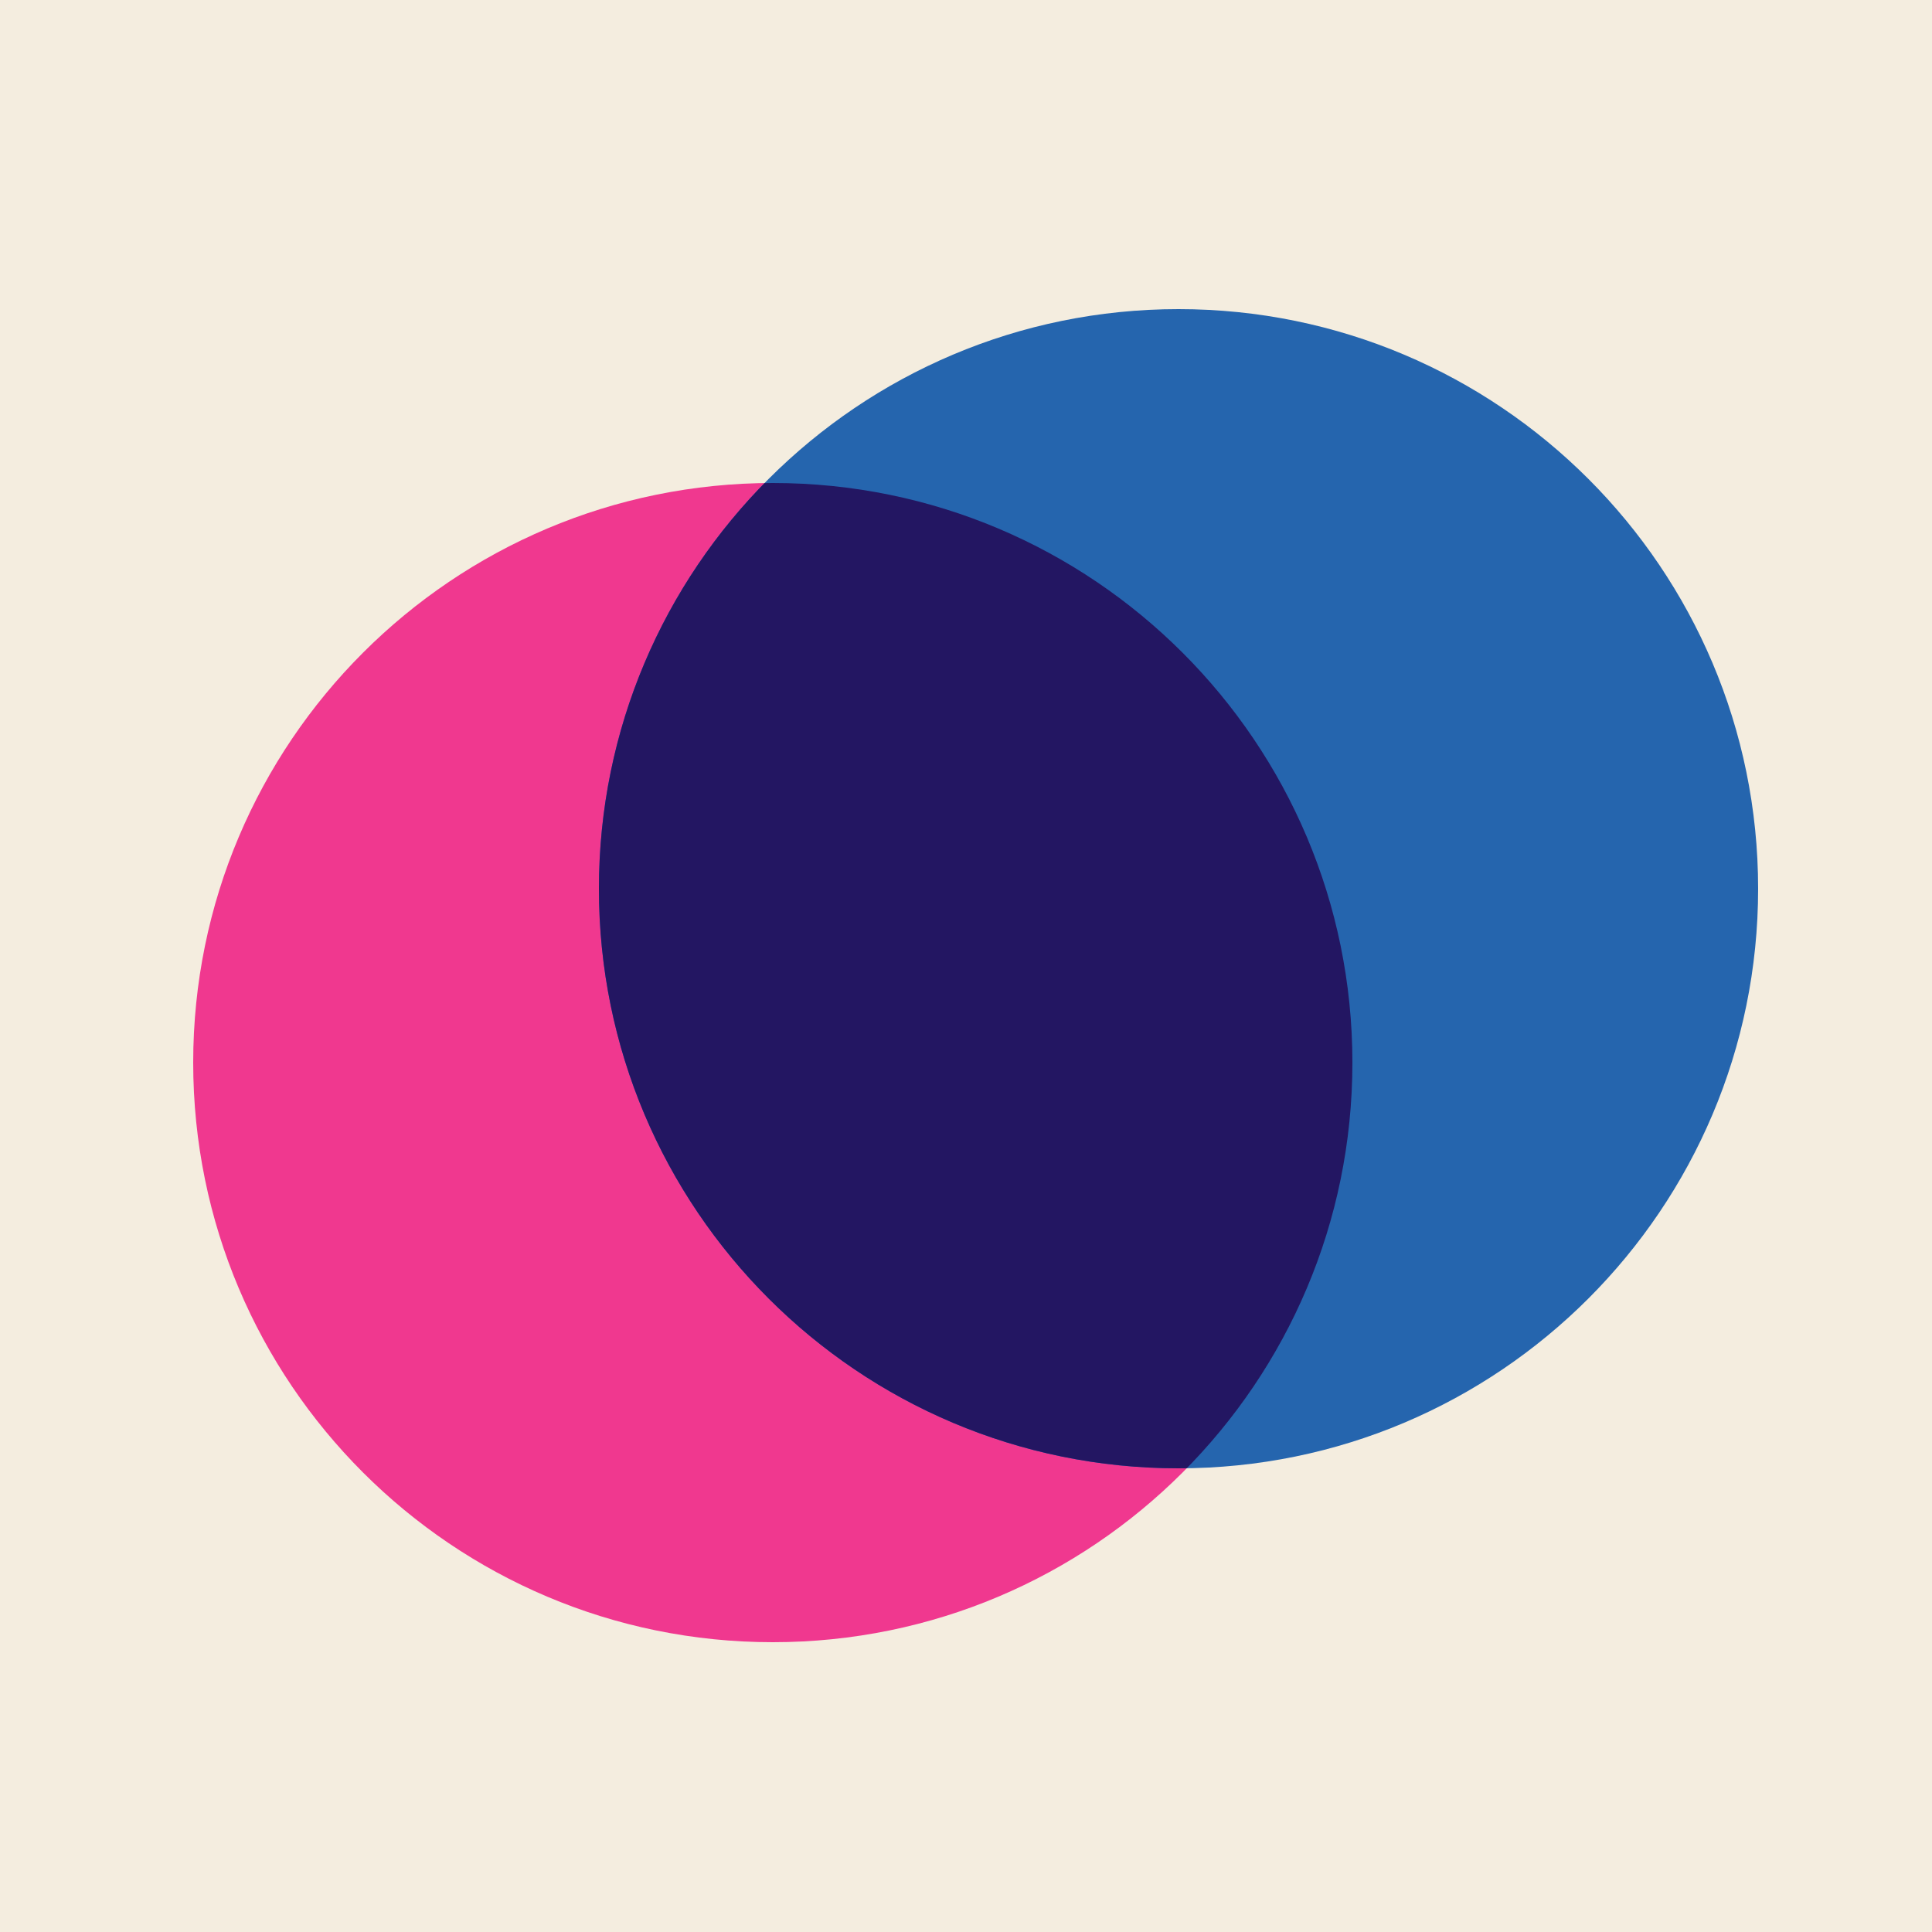
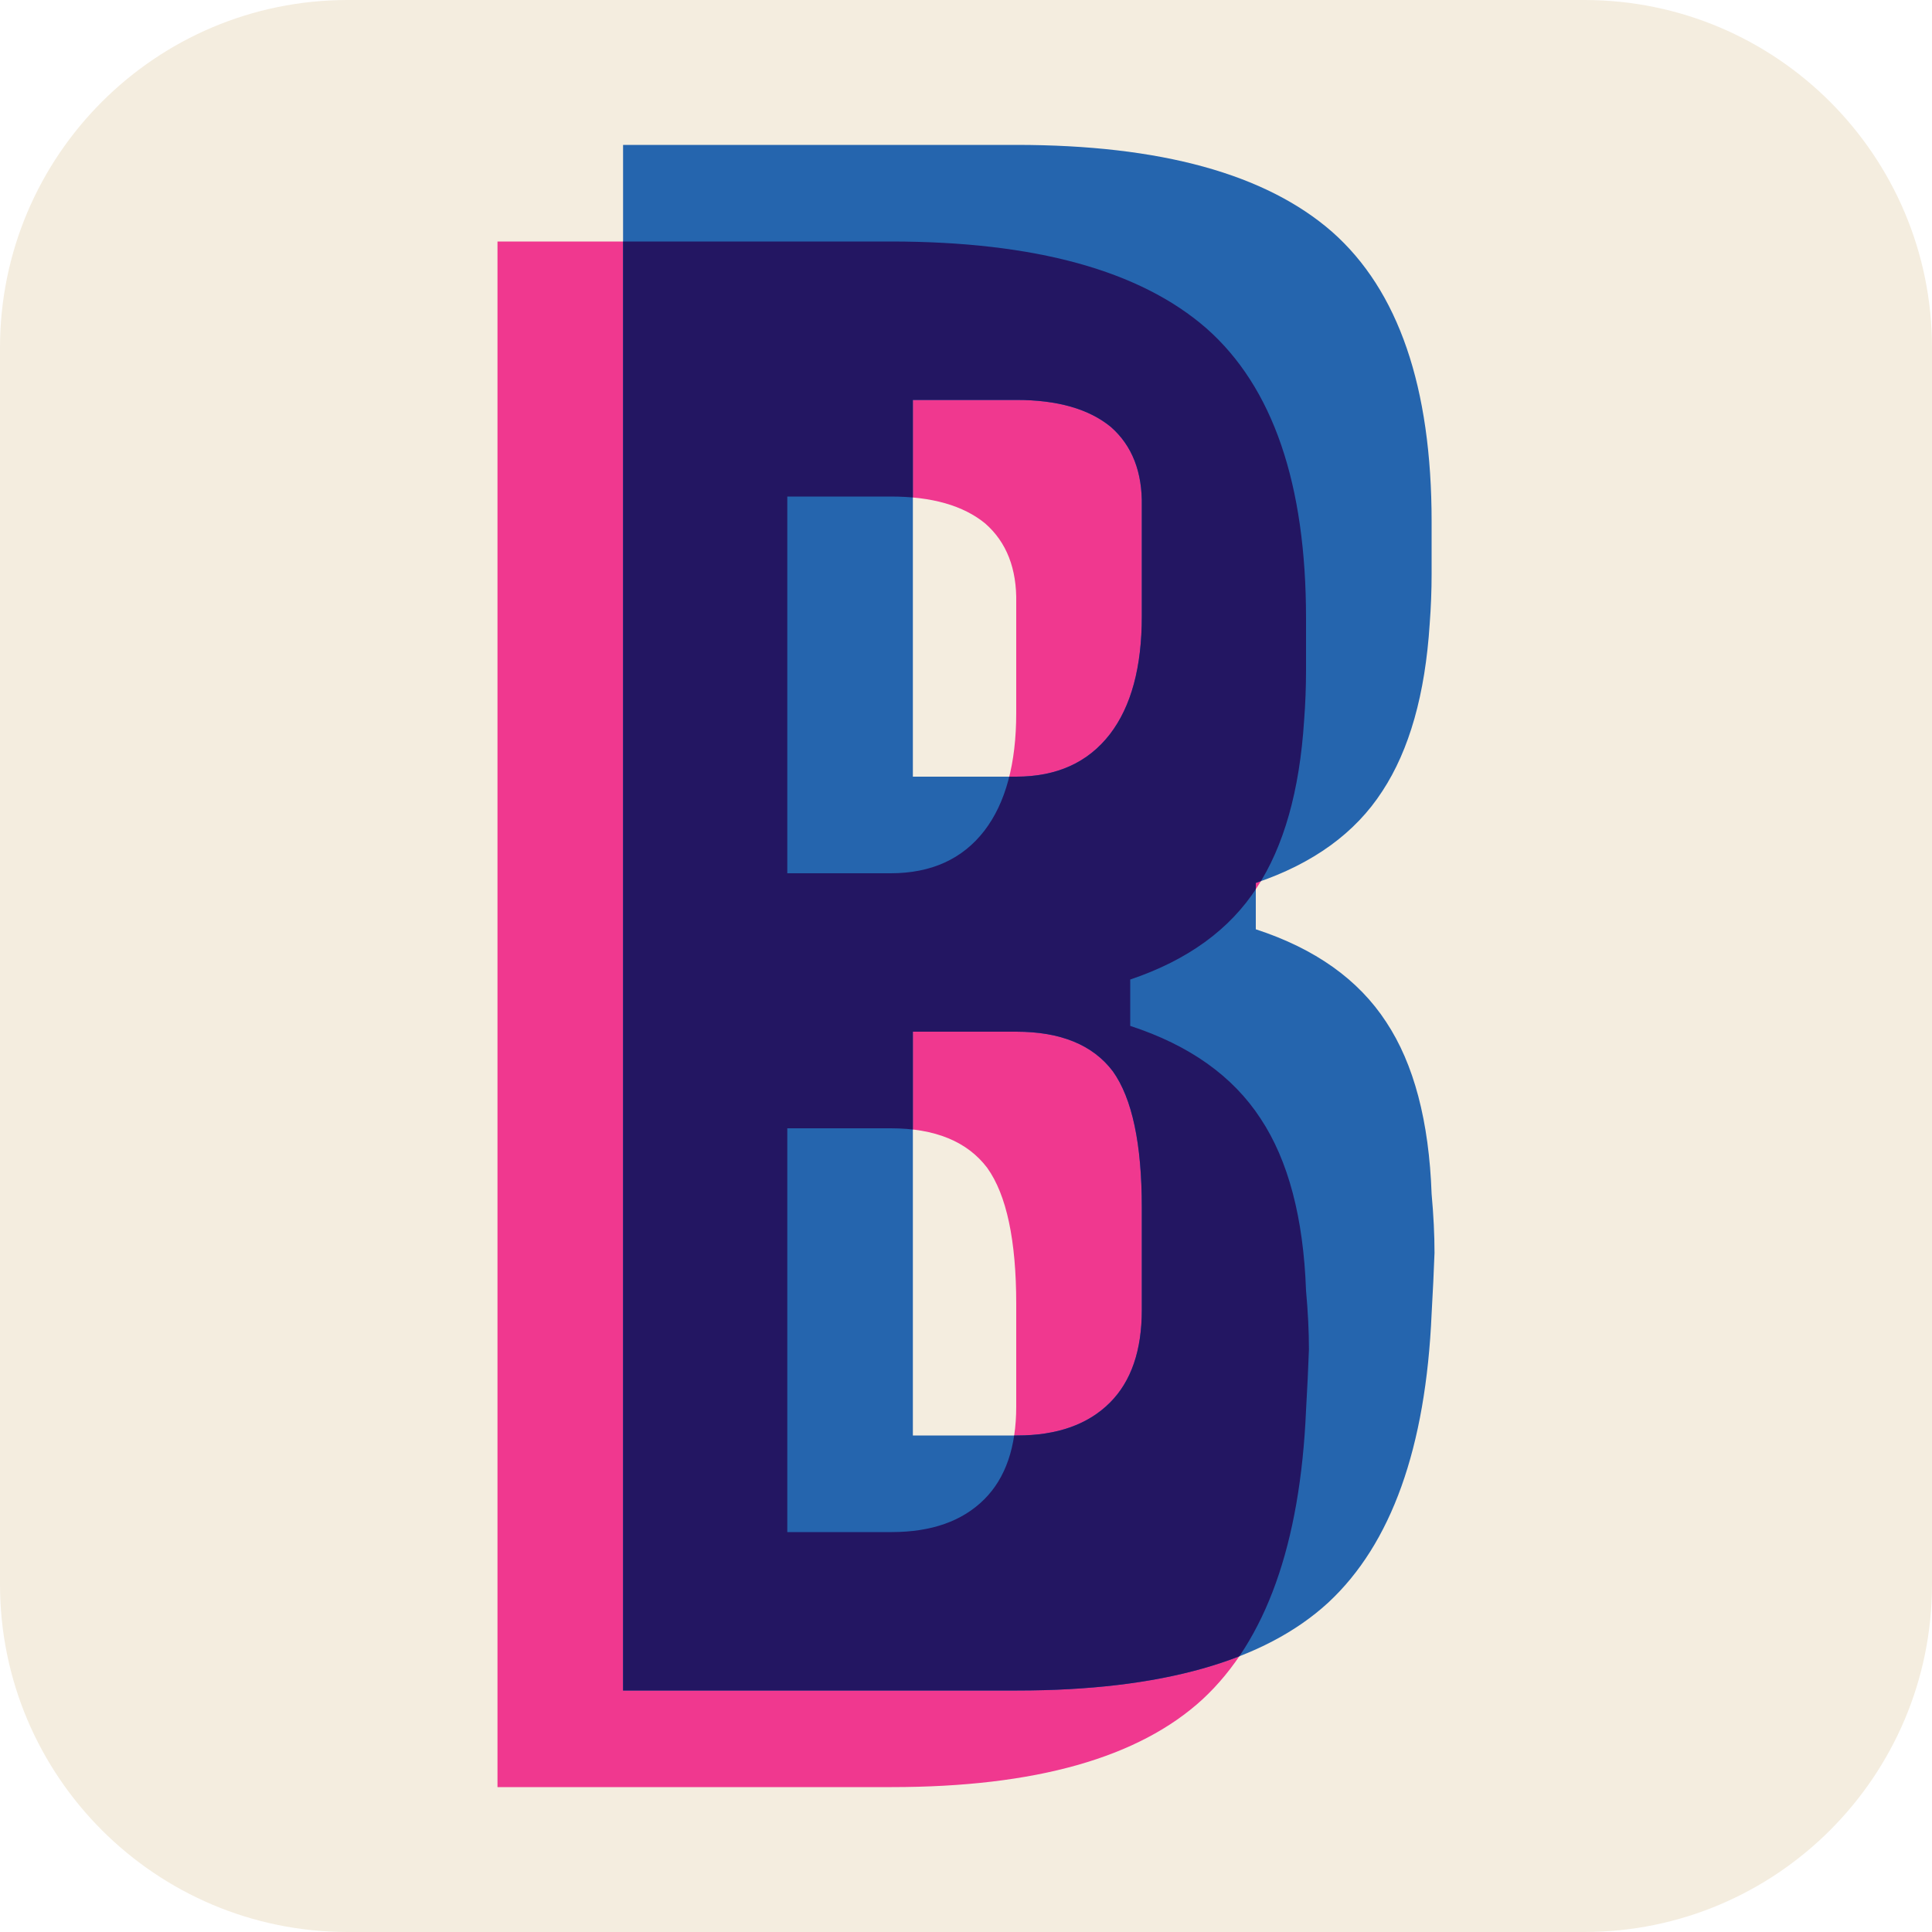
<svg xmlns="http://www.w3.org/2000/svg" viewBox="0 0 200 200" width="200" height="200">
-   <rect width="200" height="200" fill="#f4eddf" />
+   <rect width="200" height="200" rx="36" fill="#f4eddf" />
  <defs>
-     <clipPath id="pink">
-       <circle cx="80" cy="110" r="60" />
+     <clipPath id="pink-plate">
+       <path d="M51.5 185V25H92.2Q114.6 25 124.9 34Q135.2 43.1 135.2 64Q135.2 66.8 135.2 69.4Q135.2 72 135 74.6Q134.3 85.5 130.1 91.9Q125.9 98.4 117 101.4V106.2Q126.2 109.2 130.5 115.8Q134.8 122.3 135.2 133.6Q135.5 136.9 135.5 139.7Q135.4 142.5 135.2 146Q134.3 166.8 124.5 175.9Q114.6 185 92.3 185ZM81.5 158.6H92.3Q98.5 158.6 101.9 155.2Q105.2 151.9 105.2 145.6Q105.2 142.9 105.2 140.3Q105.2 137.7 105.2 135Q105.2 125.1 102.2 120.9Q99.1 116.8 92.2 116.8H81.5ZM81.5 90.4H92.2Q98.5 90.4 101.9 86Q105.2 81.7 105.2 73.8Q105.2 70.9 105.2 68Q105.2 65.2 105.2 62.4Q105.3 57.1 102 54.2Q98.6 51.4 92.2 51.4H81.5Z" />
    </clipPath>
  </defs>
-   <circle cx="80" cy="110" r="60" fill="#f0388f" />
-   <circle cx="122" cy="92" r="60" fill="#2565ae" />
-   <circle cx="122" cy="92" r="60" fill="#231662" clip-path="url(#pink)" />
+   <path d="M51.5 185V25H92.2Q114.6 25 124.9 34Q135.2 43.1 135.2 64Q135.2 66.8 135.2 69.4Q135.2 72 135 74.6Q134.3 85.5 130.1 91.9Q125.9 98.4 117 101.4V106.2Q126.2 109.2 130.5 115.8Q134.8 122.3 135.2 133.6Q135.5 136.9 135.5 139.7Q135.4 142.5 135.2 146Q134.3 166.8 124.5 175.9Q114.6 185 92.3 185ZM81.5 158.6H92.3Q98.5 158.6 101.9 155.2Q105.2 151.9 105.2 145.6Q105.2 142.9 105.2 140.3Q105.2 137.7 105.2 135Q105.2 125.1 102.2 120.9Q99.1 116.8 92.2 116.8H81.5ZM81.5 90.4H92.2Q98.5 90.4 101.9 86Q105.2 81.7 105.2 73.8Q105.2 70.9 105.2 68Q105.2 65.2 105.2 62.4Q105.3 57.1 102 54.2Q98.6 51.4 92.2 51.4H81.5Z" fill="#f0388f" />
+   <path d="M64.5 175V15H105.2Q127.6 15 137.9 24Q148.2 33.1 148.2 54Q148.2 56.8 148.2 59.4Q148.2 62 148 64.6Q147.3 75.5 143.1 81.9Q138.9 88.4 130 91.4V96.2Q139.2 99.2 143.5 105.8Q147.8 112.3 148.2 123.6Q148.5 126.9 148.5 129.7Q148.4 132.5 148.2 136Q147.3 156.8 137.5 165.9Q127.6 175 105.3 175ZM94.5 148.6H105.3Q111.5 148.6 114.9 145.2Q118.2 141.9 118.2 135.6Q118.2 132.9 118.2 130.3Q118.2 127.7 118.2 125Q118.2 115.1 115.2 110.9Q112.1 106.8 105.2 106.8H94.5ZM94.5 80.4H105.2Q111.5 80.4 114.9 76Q118.2 71.7 118.2 63.8Q118.2 60.9 118.2 58Q118.2 55.2 118.2 52.4Q118.3 47.1 115 44.2Q111.6 41.4 105.2 41.4H94.5Z" fill="#2565ae" />
+   <path d="M64.5 175V15H105.2Q127.6 15 137.9 24Q148.2 33.1 148.2 54Q148.2 56.8 148.2 59.4Q148.2 62 148 64.6Q147.3 75.5 143.1 81.9Q138.9 88.4 130 91.4V96.2Q139.2 99.2 143.5 105.8Q147.8 112.3 148.2 123.6Q148.5 126.9 148.5 129.7Q148.4 132.5 148.2 136Q147.3 156.8 137.5 165.9Q127.6 175 105.3 175ZM94.5 148.6H105.3Q111.5 148.6 114.9 145.2Q118.2 141.9 118.2 135.6Q118.2 132.9 118.2 130.3Q118.2 127.7 118.2 125Q118.2 115.1 115.2 110.9Q112.1 106.8 105.2 106.8H94.5ZM94.5 80.4H105.2Q111.5 80.4 114.9 76Q118.2 71.7 118.2 63.8Q118.2 60.9 118.2 58Q118.2 55.2 118.2 52.4Q118.3 47.1 115 44.2Q111.6 41.4 105.2 41.4H94.5Z" fill="#231662" clip-path="url(#pink-plate)" />
</svg>
